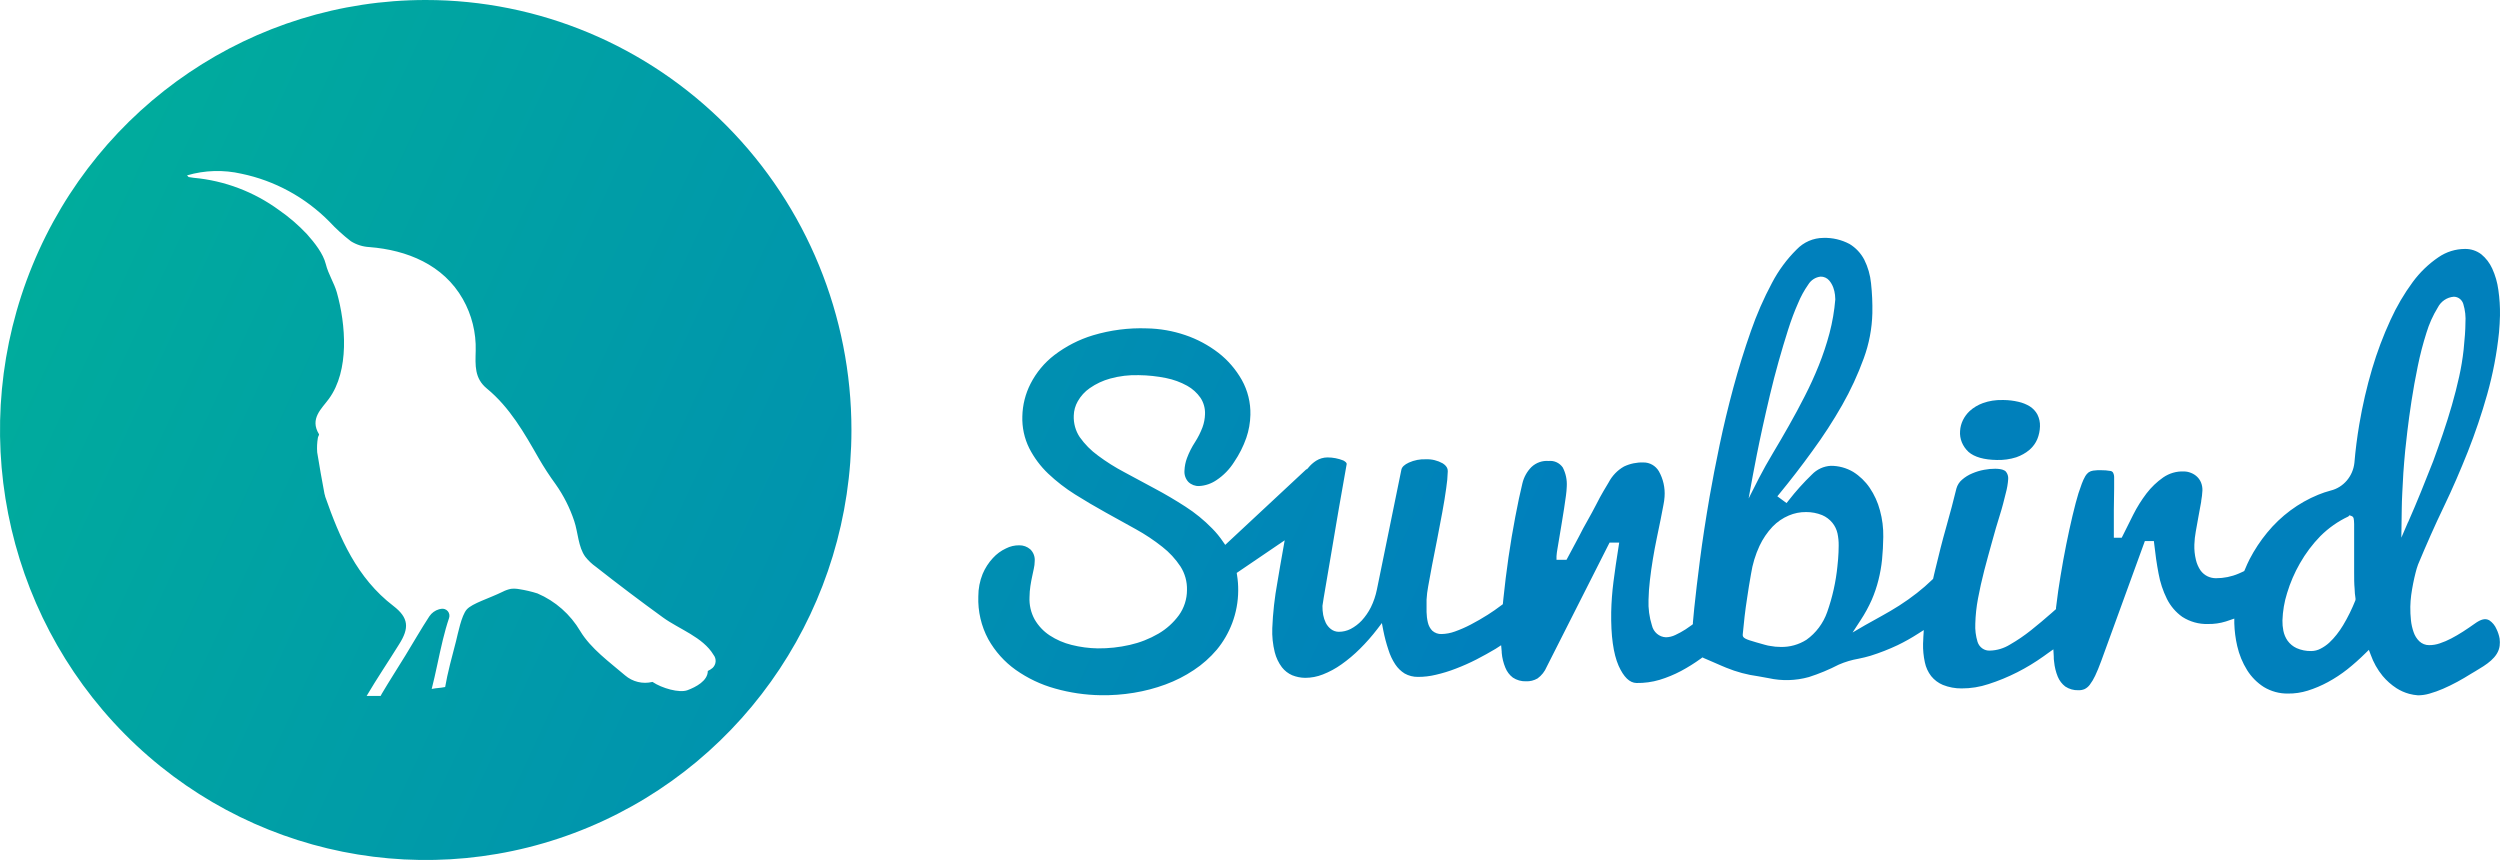
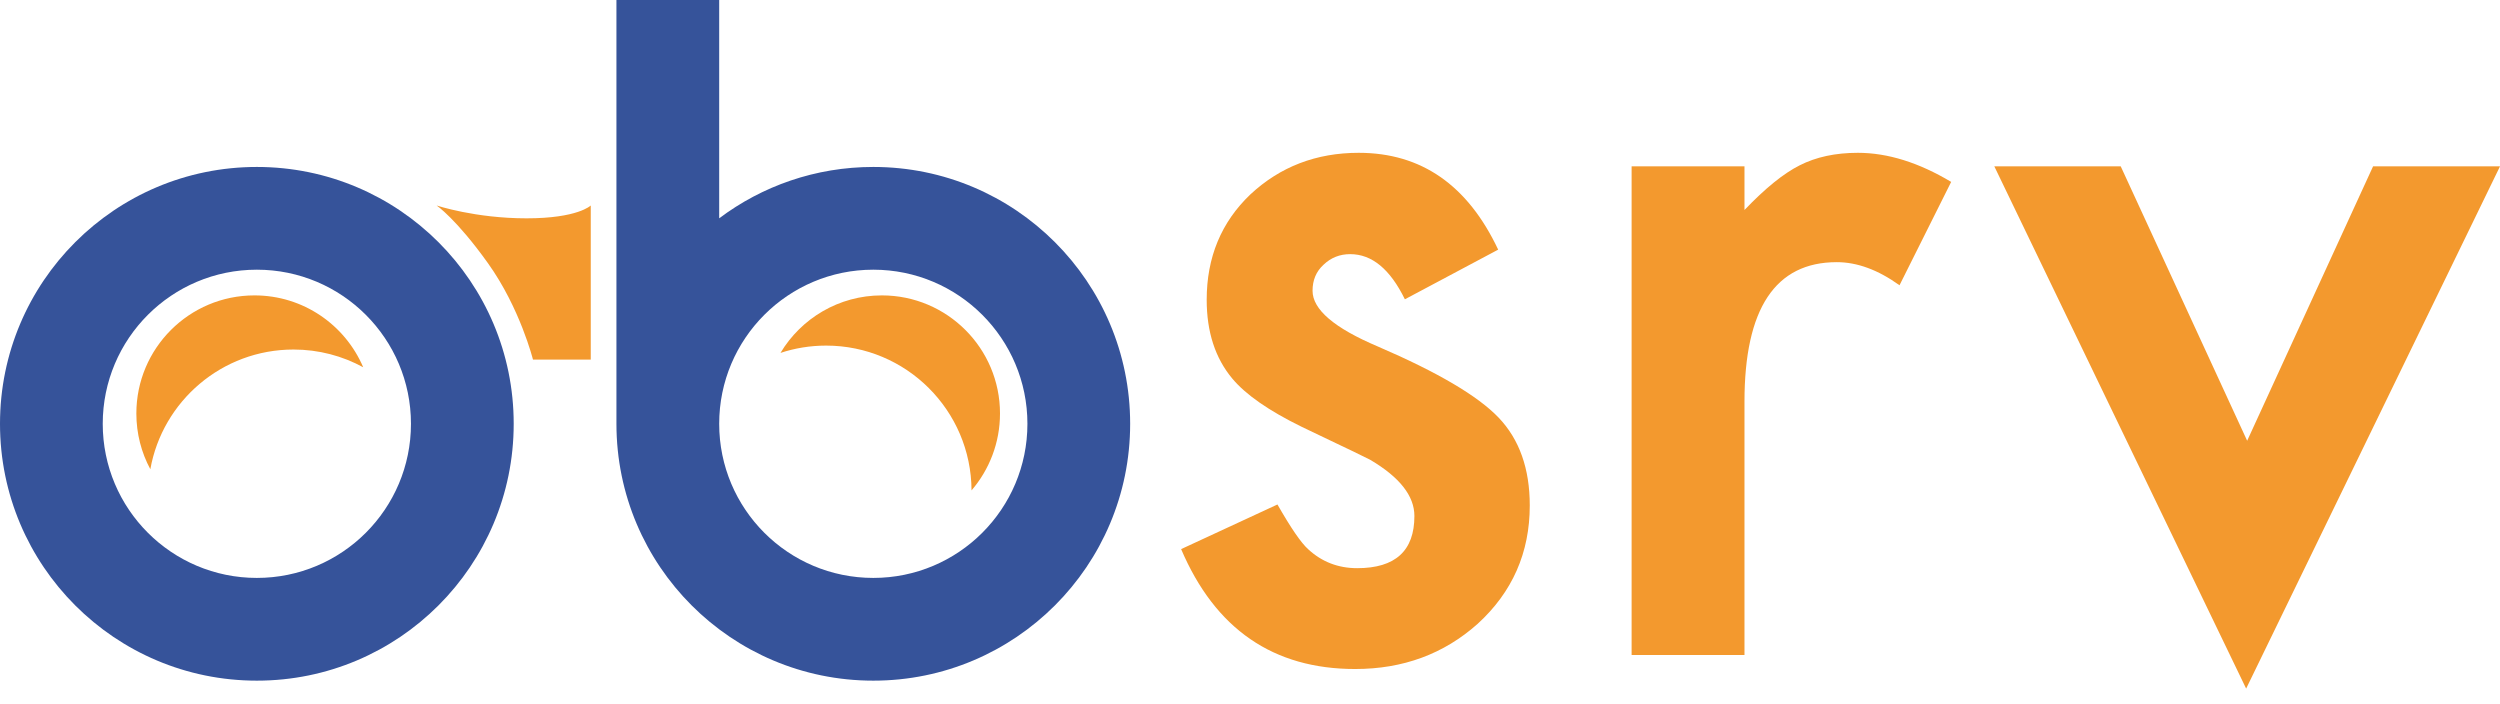
- <svg xmlns="http://www.w3.org/2000/svg" width="125px" height="43px" viewBox="0 0 125 43" version="1.1">
-   <defs>
-     <linearGradient x1="-18.596%" y1="40.516%" x2="62.657%" y2="53.394%" id="linearGradient-1">
-       <stop stop-color="#00B993" offset="0%" />
-       <stop stop-color="#00B993" offset="0%" />
-       <stop stop-color="#0080BC" offset="100%" />
-     </linearGradient>
-   </defs>
-   <g id="Page-1" stroke="none" stroke-width="1" fill="none" fill-rule="evenodd">
-     <g id="Home-Page" transform="translate(-129, -32)">
-       <g id="Sunbird-Logo" transform="translate(129, 32)">
-         <path d="M99.841,22.999 C100.172,23.009 100.502,22.963 100.813,22.864 C101.062,22.778 101.289,22.649 101.481,22.486 C101.651,22.336 101.783,22.154 101.866,21.955 C101.948,21.752 101.993,21.538 101.999,21.322 C102.008,21.116 101.963,20.911 101.869,20.723 C101.784,20.565 101.656,20.427 101.496,20.322 C101.321,20.214 101.125,20.135 100.917,20.089 C100.677,20.033 100.43,20.003 100.181,20.001 L100.12,20.001 C99.786,19.992 99.454,20.044 99.144,20.155 C98.895,20.246 98.669,20.382 98.482,20.553 C98.194,20.826 98.024,21.18 98.004,21.552 C97.973,21.938 98.127,22.317 98.429,22.598 C98.722,22.852 99.197,22.989 99.841,22.999 Z" id="Path" fill="#0080BB" fill-rule="nonzero" />
-         <path d="M21.289,1.58521804e-07 C26.934,1.58521804e-07 32.348,2.265 36.34,6.297 C40.331,10.329 42.573,15.798 42.572,21.5 C42.572,30.196 37.386,38.035 29.432,41.363 C21.477,44.691 12.322,42.851 6.234,36.701 C0.147,30.552 -1.674,21.304 1.622,13.27 C4.917,5.237 12.68,-0.001 21.289,1.58521804e-07 Z M12.08,8.688 C11.178,8.481 10.24,8.508 9.352,8.768 C9.381,8.8 9.401,8.821 9.414,8.834 L9.432,8.852 L9.689,8.891 C11.229,9.031 12.703,9.59 13.955,10.507 C14.46,10.857 14.927,11.26 15.349,11.709 C15.738,12.146 16.16,12.684 16.289,13.202 C16.418,13.72 16.706,14.141 16.843,14.625 C17.291,16.218 17.477,18.528 16.446,19.939 C16.088,20.433 15.472,20.93 15.949,21.71 C15.97,21.749 15.892,21.835 15.892,21.903 C15.853,22.138 15.842,22.376 15.859,22.613 C15.967,23.308 16.098,24 16.225,24.695 C16.235,24.742 16.261,24.786 16.261,24.833 C16.992,26.914 17.842,28.897 19.669,30.297 C20.442,30.89 20.47,31.405 19.955,32.214 C19.421,33.076 18.847,33.921 18.332,34.796 L18.332,34.796 L19.032,34.796 L19.089,34.689 C19.47,34.044 19.872,33.424 20.272,32.771 C20.671,32.118 21.05,31.457 21.467,30.817 C21.583,30.645 21.755,30.52 21.954,30.463 L21.954,30.463 L22.059,30.442 C22.181,30.419 22.307,30.463 22.388,30.558 C22.47,30.653 22.494,30.784 22.453,30.903 C22.335,31.249 22.235,31.613 22.144,31.985 C21.941,32.818 21.784,33.679 21.585,34.447 C21.853,34.392 21.98,34.408 22.258,34.351 C22.366,33.695 22.613,32.774 22.804,32.048 C22.894,31.697 23.069,30.773 23.34,30.471 C23.61,30.169 24.455,29.92 25.125,29.592 C25.26,29.521 25.404,29.47 25.552,29.441 C25.691,29.427 25.83,29.433 25.967,29.459 C26.274,29.507 26.578,29.578 26.874,29.672 C27.768,30.055 28.518,30.716 29.015,31.559 C29.54,32.43 30.48,33.107 31.253,33.768 C31.629,34.091 32.134,34.213 32.613,34.098 L32.613,34.098 L32.629,34.098 C33.087,34.408 33.966,34.663 34.375,34.509 C34.785,34.356 35.39,34.046 35.39,33.549 C35.477,33.509 35.557,33.457 35.63,33.396 C35.813,33.224 35.834,32.939 35.676,32.743 C35.148,31.855 33.95,31.457 33.147,30.872 C32.017,30.053 30.9,29.21 29.798,28.343 C29.597,28.201 29.418,28.031 29.265,27.838 C28.909,27.351 28.904,26.623 28.711,26.05 C28.493,25.395 28.18,24.776 27.783,24.213 C27.478,23.796 27.195,23.361 26.936,22.913 C26.209,21.64 25.488,20.368 24.342,19.426 C23.716,18.911 23.767,18.268 23.785,17.534 C23.81,16.632 23.588,15.74 23.144,14.956 C22.168,13.236 20.351,12.502 18.471,12.354 C18.143,12.337 17.825,12.237 17.546,12.063 C17.157,11.763 16.794,11.431 16.459,11.071 C15.26,9.863 13.738,9.034 12.08,8.688 Z M91.171,11.895 C91.624,11.88 92.074,11.986 92.478,12.2 C92.787,12.387 93.042,12.658 93.213,12.984 C93.397,13.352 93.512,13.753 93.552,14.165 C93.606,14.661 93.628,15.161 93.618,15.66 C93.599,16.432 93.453,17.195 93.188,17.917 C92.893,18.728 92.531,19.512 92.106,20.258 C91.655,21.05 91.159,21.813 90.622,22.545 C90.081,23.296 89.53,24.007 88.987,24.669 L88.987,24.669 L88.867,24.815 L89.328,25.154 L89.428,25.027 C89.785,24.567 90.174,24.133 90.591,23.731 C90.844,23.466 91.183,23.309 91.542,23.291 C91.933,23.289 92.317,23.393 92.657,23.593 C92.983,23.796 93.265,24.068 93.485,24.39 C93.717,24.733 93.891,25.114 93.997,25.518 C94.116,25.95 94.172,26.397 94.164,26.846 C94.159,27.239 94.138,27.618 94.103,27.974 C94.068,28.32 94.008,28.663 93.923,28.999 C93.838,29.339 93.726,29.671 93.587,29.992 C93.429,30.347 93.242,30.688 93.029,31.012 L93.029,31.012 L92.629,31.625 L93.252,31.261 C93.534,31.099 93.803,30.951 94.09,30.794 C94.377,30.637 94.664,30.467 94.961,30.279 C95.258,30.09 95.556,29.878 95.848,29.65 C96.116,29.441 96.372,29.218 96.617,28.98 L96.617,28.98 L96.655,28.943 L96.704,28.726 C96.724,28.643 96.745,28.553 96.768,28.46 C96.937,27.756 97.106,27.069 97.309,26.36 C97.511,25.651 97.68,24.998 97.821,24.424 C97.869,24.254 97.965,24.102 98.098,23.989 C98.251,23.854 98.424,23.747 98.611,23.67 C98.802,23.588 99.001,23.527 99.205,23.49 C99.39,23.454 99.577,23.437 99.764,23.437 C100.12,23.442 100.248,23.527 100.292,23.577 C100.378,23.68 100.42,23.814 100.41,23.949 C100.394,24.189 100.353,24.427 100.289,24.658 C100.207,24.987 100.12,25.354 99.99,25.76 C99.859,26.166 99.736,26.607 99.603,27.087 C99.469,27.568 99.339,28.038 99.213,28.521 C99.087,29.004 98.985,29.477 98.9,29.926 C98.822,30.34 98.776,30.76 98.765,31.182 C98.749,31.49 98.788,31.798 98.877,32.092 C98.964,32.367 99.219,32.547 99.497,32.53 C99.851,32.521 100.196,32.416 100.5,32.228 C100.867,32.017 101.218,31.778 101.55,31.513 C101.896,31.237 102.242,30.948 102.576,30.653 L102.576,30.653 L102.801,30.454 L102.801,30.385 C102.834,30.117 102.87,29.841 102.909,29.554 C102.983,29.057 103.068,28.532 103.165,27.995 C103.262,27.459 103.362,26.973 103.467,26.485 C103.573,25.996 103.68,25.553 103.783,25.157 C103.867,24.827 103.969,24.503 104.09,24.185 C104.138,24.053 104.197,23.925 104.267,23.803 C104.31,23.73 104.367,23.666 104.434,23.615 C104.503,23.569 104.581,23.54 104.662,23.53 C104.799,23.511 104.937,23.505 105.074,23.511 C105.219,23.51 105.364,23.521 105.508,23.546 C105.562,23.549 105.612,23.576 105.646,23.62 C105.687,23.692 105.708,23.775 105.707,23.859 L105.707,23.859 L105.707,24.424 L105.692,25.486 L105.692,25.486 L105.692,26.888 L106.084,26.888 L106.133,26.793 C106.29,26.472 106.467,26.118 106.663,25.731 C106.852,25.356 107.075,25.001 107.327,24.669 C107.564,24.361 107.845,24.092 108.16,23.872 C108.463,23.663 108.822,23.558 109.185,23.572 C109.31,23.572 109.433,23.596 109.549,23.644 C109.661,23.687 109.764,23.752 109.852,23.835 C109.938,23.916 110.006,24.016 110.052,24.127 C110.102,24.253 110.126,24.389 110.121,24.525 C110.112,24.703 110.091,24.881 110.059,25.056 L110.059,25.056 L110.059,25.085 C110.018,25.316 109.975,25.545 109.926,25.81 C109.877,26.076 109.829,26.333 109.788,26.58 C109.749,26.795 109.725,27.012 109.718,27.231 C109.709,27.486 109.735,27.742 109.795,27.99 C109.839,28.181 109.918,28.361 110.026,28.521 C110.12,28.651 110.245,28.754 110.387,28.821 C110.517,28.881 110.658,28.911 110.8,28.911 C111.189,28.912 111.574,28.834 111.933,28.68 C111.981,28.662 112.028,28.638 112.074,28.617 L112.074,28.617 L112.212,28.553 L112.24,28.489 C112.325,28.282 112.402,28.115 112.481,27.958 C112.727,27.485 113.021,27.04 113.358,26.631 C114.045,25.793 114.921,25.143 115.908,24.738 C116.112,24.654 116.321,24.584 116.533,24.528 C117.172,24.372 117.646,23.817 117.72,23.142 C117.774,22.499 117.856,21.857 117.963,21.225 C118.122,20.283 118.337,19.352 118.607,18.437 C118.854,17.602 119.161,16.788 119.524,16 C119.83,15.327 120.204,14.69 120.639,14.099 C120.996,13.615 121.429,13.197 121.92,12.864 C122.314,12.592 122.777,12.447 123.251,12.447 C123.542,12.442 123.827,12.535 124.063,12.713 C124.297,12.904 124.485,13.15 124.612,13.43 C124.765,13.765 124.868,14.123 124.917,14.492 C124.979,14.916 125.007,15.345 124.999,15.774 C124.993,16.04 124.978,16.321 124.952,16.61 C124.844,17.662 124.646,18.702 124.36,19.717 C124.086,20.689 123.762,21.647 123.392,22.584 C123.02,23.514 122.628,24.432 122.184,25.351 C121.741,26.27 121.316,27.236 120.903,28.226 C120.853,28.363 120.811,28.502 120.777,28.643 C120.736,28.808 120.695,28.978 120.657,29.174 C120.619,29.371 120.585,29.565 120.56,29.753 C120.534,29.947 120.52,30.142 120.516,30.337 C120.513,30.562 120.523,30.788 120.547,31.012 C120.568,31.215 120.613,31.414 120.68,31.606 C120.738,31.78 120.836,31.937 120.965,32.063 C121.099,32.19 121.275,32.259 121.457,32.257 C121.637,32.258 121.816,32.228 121.987,32.169 C122.184,32.104 122.375,32.022 122.559,31.925 C122.748,31.827 122.958,31.705 123.156,31.577 C123.353,31.45 123.548,31.317 123.735,31.184 C124.05,30.956 124.268,30.905 124.463,31.014 C124.622,31.12 124.748,31.273 124.824,31.452 C124.898,31.603 124.951,31.764 124.981,31.93 C124.997,32.05 124.998,32.171 124.983,32.291 C124.906,32.883 124.309,33.239 123.781,33.553 L123.781,33.553 L123.558,33.685 C123.333,33.826 123.107,33.961 122.864,34.092 C122.62,34.222 122.382,34.341 122.151,34.439 C121.931,34.535 121.705,34.616 121.475,34.681 C121.287,34.737 121.093,34.765 120.898,34.766 C120.75,34.755 120.603,34.73 120.46,34.692 C120.236,34.631 120.021,34.536 119.824,34.41 C119.565,34.242 119.332,34.036 119.132,33.797 C118.874,33.482 118.672,33.123 118.535,32.735 L118.535,32.735 L118.443,32.493 L118.261,32.671 C117.976,32.953 117.677,33.219 117.364,33.468 C117.059,33.708 116.735,33.921 116.395,34.105 C116.073,34.28 115.735,34.423 115.388,34.532 C115.064,34.634 114.727,34.683 114.388,34.678 C113.969,34.683 113.556,34.57 113.194,34.352 C112.857,34.138 112.571,33.85 112.356,33.507 C112.126,33.138 111.959,32.73 111.861,32.302 C111.775,31.929 111.726,31.549 111.715,31.166 L111.715,31.166 L111.715,30.929 L111.42,31.03 C111.378,31.047 111.336,31.061 111.292,31.073 C111.002,31.163 110.7,31.206 110.398,31.2 C109.946,31.214 109.5,31.09 109.116,30.844 C108.792,30.615 108.528,30.307 108.347,29.947 C108.148,29.546 108.006,29.116 107.927,28.673 C107.837,28.2 107.765,27.706 107.712,27.207 L107.712,27.207 L107.694,27.053 L107.243,27.053 L105.062,33.048 C104.954,33.345 104.849,33.595 104.757,33.789 C104.682,33.95 104.591,34.102 104.485,34.243 C104.416,34.333 104.329,34.406 104.229,34.455 C104.13,34.496 104.025,34.515 103.919,34.511 C103.687,34.52 103.458,34.455 103.262,34.325 C103.098,34.199 102.969,34.029 102.888,33.834 C102.791,33.596 102.73,33.345 102.706,33.088 C102.688,32.995 102.688,32.91 102.688,32.822 L102.688,32.822 L102.668,32.467 L102.412,32.647 C102.335,32.703 102.258,32.761 102.176,32.817 C101.757,33.116 101.318,33.382 100.861,33.614 C100.4,33.848 99.922,34.045 99.431,34.203 C98.994,34.349 98.537,34.423 98.078,34.421 C97.759,34.424 97.442,34.364 97.145,34.246 C96.917,34.151 96.715,34 96.558,33.805 C96.403,33.604 96.295,33.369 96.243,33.117 C96.176,32.811 96.146,32.497 96.153,32.183 C96.155,32.074 96.168,31.96 96.168,31.843 L96.168,31.843 L96.189,31.503 L95.909,31.681 C95.579,31.894 95.237,32.087 94.884,32.257 C94.444,32.465 93.99,32.643 93.526,32.788 C93.341,32.846 93.144,32.889 92.936,32.934 C92.594,32.993 92.259,33.092 91.939,33.231 C91.458,33.48 90.957,33.688 90.443,33.853 C89.786,34.036 89.096,34.055 88.431,33.908 C88.259,33.874 88.087,33.845 87.918,33.815 C87.367,33.742 86.826,33.597 86.309,33.385 L86.309,33.385 L86.068,33.284 C85.847,33.178 85.514,33.053 85.212,32.913 L85.212,32.913 L85.122,32.87 L85.043,32.929 C84.726,33.159 84.395,33.366 84.051,33.55 C83.707,33.732 83.347,33.88 82.977,33.993 C82.602,34.104 82.213,34.156 81.824,34.15 C81.478,34.142 81.188,33.855 80.932,33.292 C80.665,32.687 80.542,31.782 80.56,30.605 C80.571,30.099 80.609,29.594 80.673,29.092 C80.742,28.558 80.824,27.982 80.929,27.332 L80.929,27.332 L80.96,27.13 L80.478,27.13 L77.336,33.34 C77.238,33.574 77.079,33.776 76.877,33.922 C76.701,34.024 76.5,34.074 76.298,34.065 C76.066,34.073 75.837,34.008 75.642,33.879 C75.476,33.753 75.347,33.582 75.268,33.385 C75.17,33.148 75.108,32.896 75.086,32.639 C75.087,32.624 75.087,32.609 75.086,32.594 L75.086,32.594 L75.057,32.262 L74.778,32.443 C74.481,32.618 74.158,32.801 73.82,32.974 C73.486,33.145 73.144,33.297 72.794,33.43 C72.469,33.558 72.135,33.66 71.795,33.738 C71.5,33.81 71.198,33.846 70.895,33.845 C70.665,33.847 70.437,33.79 70.234,33.677 C70.048,33.562 69.888,33.406 69.765,33.221 C69.617,32.997 69.502,32.752 69.422,32.493 C69.315,32.176 69.23,31.853 69.165,31.524 L69.165,31.524 L69.094,31.152 L68.868,31.45 C68.6,31.8 68.309,32.131 67.997,32.44 C67.711,32.726 67.402,32.986 67.074,33.218 C66.784,33.425 66.471,33.594 66.141,33.723 C65.859,33.835 65.559,33.892 65.257,33.892 C65.035,33.89 64.815,33.845 64.608,33.762 C64.409,33.675 64.232,33.538 64.096,33.364 C63.928,33.141 63.806,32.884 63.737,32.61 C63.64,32.217 63.598,31.812 63.614,31.407 C63.645,30.638 63.731,29.872 63.87,29.116 C63.955,28.593 64.055,28.025 64.163,27.419 L64.163,27.419 L64.234,27.016 L61.835,28.646 L61.853,28.76 C61.894,29.015 61.913,29.274 61.91,29.533 C61.907,30.088 61.805,30.638 61.61,31.155 C61.427,31.639 61.167,32.088 60.841,32.483 C60.507,32.877 60.12,33.221 59.693,33.502 C59.25,33.798 58.775,34.039 58.278,34.222 C57.764,34.412 57.234,34.551 56.694,34.639 C56.144,34.73 55.588,34.77 55.031,34.761 C54.261,34.749 53.495,34.637 52.752,34.426 C52.051,34.232 51.387,33.917 50.787,33.494 C50.224,33.095 49.755,32.57 49.413,31.96 C49.061,31.306 48.889,30.565 48.916,29.817 C48.915,29.433 48.989,29.053 49.131,28.699 C49.255,28.404 49.429,28.135 49.644,27.903 C49.829,27.7 50.051,27.536 50.297,27.422 C50.505,27.315 50.734,27.262 50.966,27.265 C51.165,27.262 51.359,27.333 51.512,27.464 C51.673,27.617 51.756,27.839 51.735,28.064 C51.734,28.188 51.719,28.311 51.691,28.431 C51.663,28.561 51.638,28.688 51.607,28.827 C51.576,28.965 51.548,29.121 51.52,29.299 C51.492,29.482 51.478,29.666 51.476,29.851 C51.456,30.243 51.545,30.631 51.732,30.972 C51.919,31.294 52.175,31.566 52.481,31.768 C52.819,31.989 53.191,32.151 53.58,32.246 C54.008,32.354 54.447,32.412 54.887,32.419 C55.425,32.424 55.962,32.366 56.487,32.246 C56.989,32.134 57.473,31.944 57.922,31.683 C58.321,31.451 58.67,31.137 58.947,30.759 C59.207,30.396 59.348,29.956 59.349,29.504 C59.361,29.086 59.248,28.676 59.026,28.327 C58.776,27.949 58.468,27.615 58.114,27.34 C57.699,27.011 57.258,26.718 56.797,26.463 C56.299,26.185 55.795,25.909 55.274,25.619 C54.754,25.33 54.239,25.027 53.749,24.719 C53.27,24.418 52.82,24.07 52.406,23.678 C52.024,23.314 51.704,22.885 51.461,22.409 C51.217,21.917 51.099,21.369 51.117,20.816 C51.129,20.247 51.27,19.689 51.527,19.186 C51.815,18.623 52.222,18.134 52.716,17.755 C53.3,17.31 53.955,16.974 54.652,16.764 C55.526,16.503 56.435,16.386 57.345,16.419 C57.996,16.431 58.641,16.543 59.26,16.754 C59.857,16.955 60.419,17.256 60.923,17.643 C61.396,18.01 61.793,18.472 62.092,19 C62.387,19.529 62.535,20.131 62.52,20.742 C62.511,21.135 62.442,21.524 62.315,21.894 C62.166,22.32 61.962,22.724 61.71,23.094 C61.48,23.462 61.175,23.775 60.818,24.01 C60.56,24.185 60.262,24.286 59.954,24.302 C59.757,24.31 59.564,24.237 59.419,24.098 C59.276,23.944 59.205,23.734 59.224,23.522 C59.233,23.31 59.275,23.101 59.349,22.903 C59.454,22.623 59.589,22.355 59.752,22.106 C59.902,21.873 60.027,21.624 60.126,21.363 C60.203,21.152 60.245,20.93 60.251,20.705 C60.262,20.416 60.183,20.131 60.026,19.892 C59.851,19.641 59.623,19.435 59.36,19.289 C59.03,19.107 58.676,18.977 58.309,18.904 C57.859,18.812 57.401,18.763 56.943,18.758 C56.46,18.742 55.977,18.8 55.51,18.928 C55.145,19.028 54.798,19.19 54.485,19.409 C54.241,19.578 54.037,19.802 53.888,20.065 C53.764,20.281 53.695,20.527 53.688,20.779 C53.672,21.161 53.776,21.539 53.985,21.854 C54.239,22.212 54.547,22.524 54.898,22.778 C55.315,23.089 55.754,23.366 56.212,23.607 L56.212,23.607 L57.735,24.427 C58.263,24.708 58.775,25.011 59.272,25.332 C59.756,25.643 60.205,26.009 60.61,26.424 C60.81,26.626 60.991,26.847 61.151,27.085 L61.151,27.085 L61.261,27.244 L65.318,23.463 L65.349,23.463 L65.411,23.392 C65.524,23.252 65.658,23.132 65.808,23.036 C65.978,22.929 66.173,22.873 66.372,22.871 C66.644,22.871 66.915,22.923 67.169,23.025 C67.274,23.084 67.335,23.139 67.335,23.198 C67.261,23.612 67.179,24.063 67.092,24.576 C67.005,25.088 66.907,25.603 66.823,26.124 C66.738,26.644 66.651,27.138 66.567,27.642 C66.482,28.147 66.408,28.582 66.341,28.97 C66.274,29.358 66.221,29.671 66.182,29.907 C66.136,30.194 66.126,30.26 66.124,30.284 L66.123,30.3 C66.121,30.45 66.133,30.599 66.159,30.746 C66.185,30.884 66.229,31.018 66.29,31.144 C66.352,31.266 66.439,31.372 66.546,31.455 C66.66,31.543 66.799,31.59 66.941,31.59 C67.147,31.59 67.35,31.541 67.535,31.447 C67.74,31.339 67.926,31.198 68.086,31.028 C68.267,30.83 68.421,30.608 68.543,30.366 C68.681,30.085 68.782,29.786 68.845,29.477 L68.845,29.477 L70.07,23.479 C70.098,23.349 70.224,23.23 70.444,23.129 C70.713,23.008 71.005,22.951 71.298,22.964 C71.589,22.953 71.877,23.023 72.133,23.166 C72.366,23.315 72.389,23.466 72.389,23.564 C72.381,23.849 72.354,24.133 72.31,24.414 C72.261,24.77 72.197,25.176 72.115,25.611 C72.033,26.047 71.951,26.495 71.859,26.96 C71.767,27.425 71.682,27.849 71.603,28.261 C71.523,28.673 71.459,29.02 71.408,29.323 C71.367,29.54 71.34,29.76 71.328,29.981 L71.328,29.981 L71.328,30.6 C71.331,30.779 71.353,30.957 71.395,31.131 C71.431,31.285 71.507,31.426 71.615,31.537 C71.744,31.65 71.909,31.709 72.077,31.702 C72.305,31.697 72.531,31.654 72.746,31.575 C73.018,31.478 73.284,31.362 73.54,31.227 C73.82,31.081 74.107,30.916 74.391,30.736 C74.614,30.595 74.84,30.438 75.081,30.255 L75.081,30.255 L75.142,30.21 L75.168,29.944 C75.237,29.265 75.324,28.574 75.424,27.871 C75.524,27.167 75.642,26.493 75.765,25.84 C75.888,25.186 76.008,24.626 76.119,24.172 C76.192,23.86 76.35,23.576 76.572,23.352 C76.807,23.131 77.12,23.021 77.436,23.049 C77.709,23.019 77.977,23.143 78.138,23.373 C78.289,23.665 78.359,23.995 78.338,24.326 C78.332,24.48 78.319,24.633 78.297,24.785 C78.271,24.985 78.241,25.2 78.202,25.441 C78.164,25.683 78.123,25.93 78.082,26.185 C78.041,26.44 78.002,26.676 77.964,26.894 C77.925,27.111 77.895,27.3 77.869,27.462 C77.848,27.578 77.833,27.695 77.825,27.812 L77.825,27.812 L77.825,27.99 L78.325,27.99 L78.374,27.9 C78.423,27.812 78.497,27.672 78.599,27.48 L78.599,27.48 L78.953,26.817 C79.086,26.551 79.227,26.286 79.381,26.02 C79.535,25.755 79.678,25.476 79.812,25.224 C79.945,24.971 80.055,24.746 80.176,24.552 C80.296,24.358 80.376,24.215 80.432,24.122 C80.609,23.785 80.876,23.508 81.201,23.325 C81.505,23.181 81.838,23.112 82.172,23.123 C82.484,23.119 82.776,23.284 82.941,23.559 C83.16,23.945 83.261,24.392 83.228,24.839 C83.219,24.975 83.2,25.111 83.172,25.245 C83.136,25.444 83.09,25.693 83.031,25.975 C82.972,26.256 82.91,26.564 82.839,26.907 C82.767,27.249 82.703,27.597 82.644,27.953 C82.585,28.309 82.534,28.667 82.495,29.015 C82.456,29.339 82.433,29.665 82.426,29.992 C82.408,30.424 82.466,30.856 82.595,31.267 C82.673,31.608 82.962,31.853 83.3,31.864 C83.461,31.86 83.62,31.821 83.766,31.75 C83.943,31.668 84.114,31.574 84.279,31.468 C84.371,31.407 84.471,31.338 84.584,31.256 L84.584,31.256 L84.645,31.208 L84.645,31.128 C84.666,30.897 84.686,30.661 84.712,30.414 C84.784,29.727 84.881,28.893 85.002,27.964 C85.122,27.034 85.284,25.978 85.483,24.82 C85.617,24.058 85.783,23.187 85.981,22.245 C86.178,21.302 86.411,20.333 86.67,19.374 C86.929,18.416 87.224,17.468 87.544,16.557 C87.833,15.725 88.186,14.918 88.6,14.144 C88.924,13.525 89.339,12.962 89.83,12.476 C90.184,12.105 90.667,11.896 91.171,11.895 Z M117.474,25.763 L117.417,25.824 C116.901,26.065 116.429,26.397 116.021,26.803 C115.623,27.21 115.279,27.669 114.995,28.168 C114.727,28.635 114.512,29.134 114.355,29.652 C114.215,30.096 114.137,30.558 114.122,31.025 C114.119,31.197 114.134,31.369 114.168,31.537 C114.204,31.717 114.276,31.888 114.38,32.037 C114.497,32.197 114.651,32.325 114.829,32.406 C115.056,32.506 115.302,32.556 115.549,32.552 L115.549,32.552 L115.564,32.552 C115.728,32.551 115.889,32.51 116.033,32.432 C116.187,32.353 116.33,32.254 116.459,32.137 C116.594,32.012 116.719,31.875 116.833,31.729 C116.95,31.58 117.058,31.424 117.156,31.261 C117.394,30.863 117.599,30.446 117.771,30.013 L117.771,30.013 L117.776,29.979 L117.776,29.926 C117.749,29.76 117.733,29.592 117.73,29.424 C117.707,29.19 117.707,28.922 117.707,28.627 L117.707,26.201 C117.697,25.938 117.694,25.85 117.579,25.802 L117.579,25.802 L117.474,25.763 Z M90.307,25.603 C90.009,25.599 89.713,25.658 89.438,25.776 C89.135,25.904 88.86,26.093 88.628,26.333 C88.362,26.616 88.142,26.94 87.975,27.295 C87.77,27.737 87.627,28.207 87.552,28.691 C87.477,29.111 87.411,29.517 87.36,29.875 C87.308,30.234 87.262,30.515 87.229,30.831 C87.195,31.147 87.162,31.455 87.137,31.721 C87.119,31.898 87.26,31.96 87.818,32.119 C88.095,32.198 88.418,32.294 88.492,32.294 C88.673,32.33 88.857,32.348 89.041,32.347 C89.492,32.357 89.937,32.233 90.322,31.989 C90.799,31.65 91.162,31.165 91.36,30.603 C91.623,29.859 91.795,29.084 91.873,28.295 L91.872,28.298 C91.898,28.078 91.916,27.849 91.926,27.62 L91.934,27.276 C91.937,27.072 91.917,26.869 91.875,26.671 C91.831,26.475 91.744,26.293 91.619,26.14 C91.48,25.971 91.304,25.839 91.106,25.755 C90.851,25.653 90.58,25.601 90.307,25.603 Z M122.7,14.837 L122.687,14.837 C122.346,14.863 122.043,15.07 121.885,15.384 C121.644,15.776 121.455,16.199 121.321,16.642 C121.148,17.187 121.004,17.741 120.89,18.302 C120.765,18.904 120.662,19.483 120.575,20.049 C120.488,20.614 120.421,21.116 120.367,21.567 C120.314,22.019 120.278,22.34 120.26,22.529 C120.224,22.916 120.191,23.291 120.167,23.652 C120.144,24.013 120.126,24.339 120.114,24.639 C120.101,24.939 120.088,25.2 120.088,25.42 L120.088,25.42 L120.067,26.884 L120.403,26.105 L120.403,26.116 C120.852,25.101 121.262,24.071 121.657,23.065 C121.813,22.643 121.974,22.186 122.141,21.7 C122.307,21.214 122.456,20.739 122.595,20.258 C122.733,19.778 122.856,19.297 122.958,18.833 C123.057,18.389 123.131,17.939 123.181,17.487 C123.238,16.932 123.271,16.486 123.271,16.159 C123.295,15.834 123.259,15.506 123.164,15.195 C123.099,14.985 122.912,14.841 122.7,14.837 L122.7,14.837 Z M91.03,13.831 C90.776,13.858 90.548,14.005 90.412,14.229 C90.207,14.521 90.035,14.836 89.899,15.169 C89.733,15.543 89.564,15.984 89.402,16.496 C89.241,17.009 89.082,17.529 88.931,18.071 C88.779,18.612 88.628,19.196 88.497,19.749 C88.367,20.301 88.241,20.845 88.128,21.363 C88.016,21.881 87.918,22.337 87.836,22.76 C87.754,23.182 87.688,23.516 87.639,23.782 L87.639,23.782 L87.431,24.924 L87.946,23.909 C88.154,23.508 88.39,23.081 88.651,22.648 C88.913,22.215 89.174,21.759 89.448,21.278 C89.723,20.797 89.979,20.314 90.235,19.815 C90.491,19.316 90.727,18.801 90.94,18.27 C91.151,17.745 91.33,17.207 91.476,16.658 C91.621,16.105 91.718,15.539 91.765,14.967 C91.765,14.94 91.763,14.893 91.75,14.744 C91.736,14.62 91.708,14.497 91.665,14.38 C91.618,14.25 91.548,14.129 91.46,14.024 C91.351,13.898 91.194,13.827 91.03,13.831 Z" id="Combined-Shape" fill="url(#linearGradient-1)" />
-       </g>
-     </g>
-   </g>
+ <svg xmlns="http://www.w3.org/2000/svg" width="96" height="27" viewBox="0 0 96 27" fill="none">
+   <path d="M57.53 9.586L53.947 11.493C53.382 10.337 52.682 9.759 51.847 9.759C51.449 9.759 51.108 9.894 50.826 10.164C50.543 10.421 50.402 10.754 50.402 11.165C50.402 11.885 51.237 12.597 52.906 13.304C55.205 14.293 56.753 15.204 57.549 16.039C58.345 16.874 58.743 17.998 58.743 19.41C58.743 21.221 58.076 22.737 56.74 23.957C55.443 25.113 53.876 25.69 52.04 25.69C48.893 25.69 46.665 24.156 45.355 21.086L49.054 19.372C49.567 20.271 49.959 20.842 50.229 21.086C50.755 21.574 51.385 21.818 52.117 21.818C53.581 21.818 54.313 21.151 54.313 19.815C54.313 19.044 53.748 18.325 52.617 17.657C52.181 17.439 51.744 17.227 51.307 17.022C50.871 16.816 50.428 16.604 49.978 16.386C48.72 15.77 47.834 15.153 47.32 14.537C46.665 13.753 46.337 12.745 46.337 11.512C46.337 9.881 46.896 8.533 48.013 7.467C49.156 6.401 50.543 5.868 52.174 5.868C54.576 5.868 56.361 7.107 57.53 9.586Z" fill="#F3992E" />
+   <path d="M62.654 6.388H66.988V8.064C67.785 7.229 68.491 6.658 69.107 6.349C69.737 6.028 70.482 5.868 71.342 5.868C72.485 5.868 73.679 6.24 74.925 6.985L72.941 10.954C72.119 10.363 71.316 10.067 70.533 10.067C68.17 10.067 66.988 11.852 66.988 15.423V25.151H62.654V6.388Z" fill="#F3992E" />
+   <path d="M81.436 6.388L86.291 16.925L91.126 6.388H96L86.252 26.442L76.582 6.388H81.436Z" fill="#F3992E" />
+   <path fill-rule="evenodd" clip-rule="evenodd" d="M9.863 26.137C15.31 26.137 19.726 21.721 19.726 16.274C19.726 10.827 15.31 6.411 9.863 6.411C4.416 6.411 0 10.827 0 16.274C0 21.721 4.416 26.137 9.863 26.137ZM9.863 22.192C13.131 22.192 15.781 19.543 15.781 16.274C15.781 13.006 13.131 10.356 9.863 10.356C6.595 10.356 3.945 13.006 3.945 16.274C3.945 19.543 6.595 22.192 9.863 22.192Z" fill="#36539A" />
+   <path fill-rule="evenodd" clip-rule="evenodd" d="M27.617 0H23.671V16.274H23.671C23.671 16.274 23.671 16.274 23.671 16.274C23.671 21.721 28.087 26.137 33.535 26.137C38.982 26.137 43.398 21.721 43.398 16.274C43.398 10.827 38.982 6.411 33.535 6.411C31.314 6.411 29.265 7.145 27.617 8.383V0ZM39.453 16.274C39.453 19.543 36.803 22.192 33.535 22.192C30.266 22.192 27.617 19.543 27.617 16.274C27.617 13.006 30.266 10.356 33.535 10.356C36.803 10.356 39.453 13.006 39.453 16.274Z" fill="#36539A" />
+   <path fill-rule="evenodd" clip-rule="evenodd" d="M13.947 14.103C13.152 13.669 12.24 13.422 11.271 13.422C8.523 13.422 6.239 15.406 5.773 18.019C5.43 17.382 5.236 16.652 5.236 15.878C5.236 13.373 7.267 11.343 9.772 11.343C11.647 11.343 13.256 12.48 13.947 14.103Z" fill="#F3992E" />
+   <path fill-rule="evenodd" clip-rule="evenodd" d="M29.97 13.552C30.521 13.37 31.11 13.271 31.722 13.271C34.798 13.271 37.293 15.758 37.307 18.831C37.988 18.037 38.4 17.006 38.4 15.878C38.4 13.373 36.369 11.343 33.864 11.343C32.21 11.343 30.762 12.229 29.97 13.552Z" fill="#F3992E" />
+   <path d="M22.685 13.808L20.466 13.808C20.466 13.808 19.973 11.836 18.74 10.11C17.524 8.407 16.767 7.891 16.767 7.891C16.767 7.891 18.247 8.384 20.219 8.384C22.192 8.384 22.685 7.891 22.685 7.891C22.685 7.891 22.685 9.569 22.685 10.849C22.685 12.329 22.685 13.808 22.685 13.808Z" fill="#F3992E" />
</svg>
